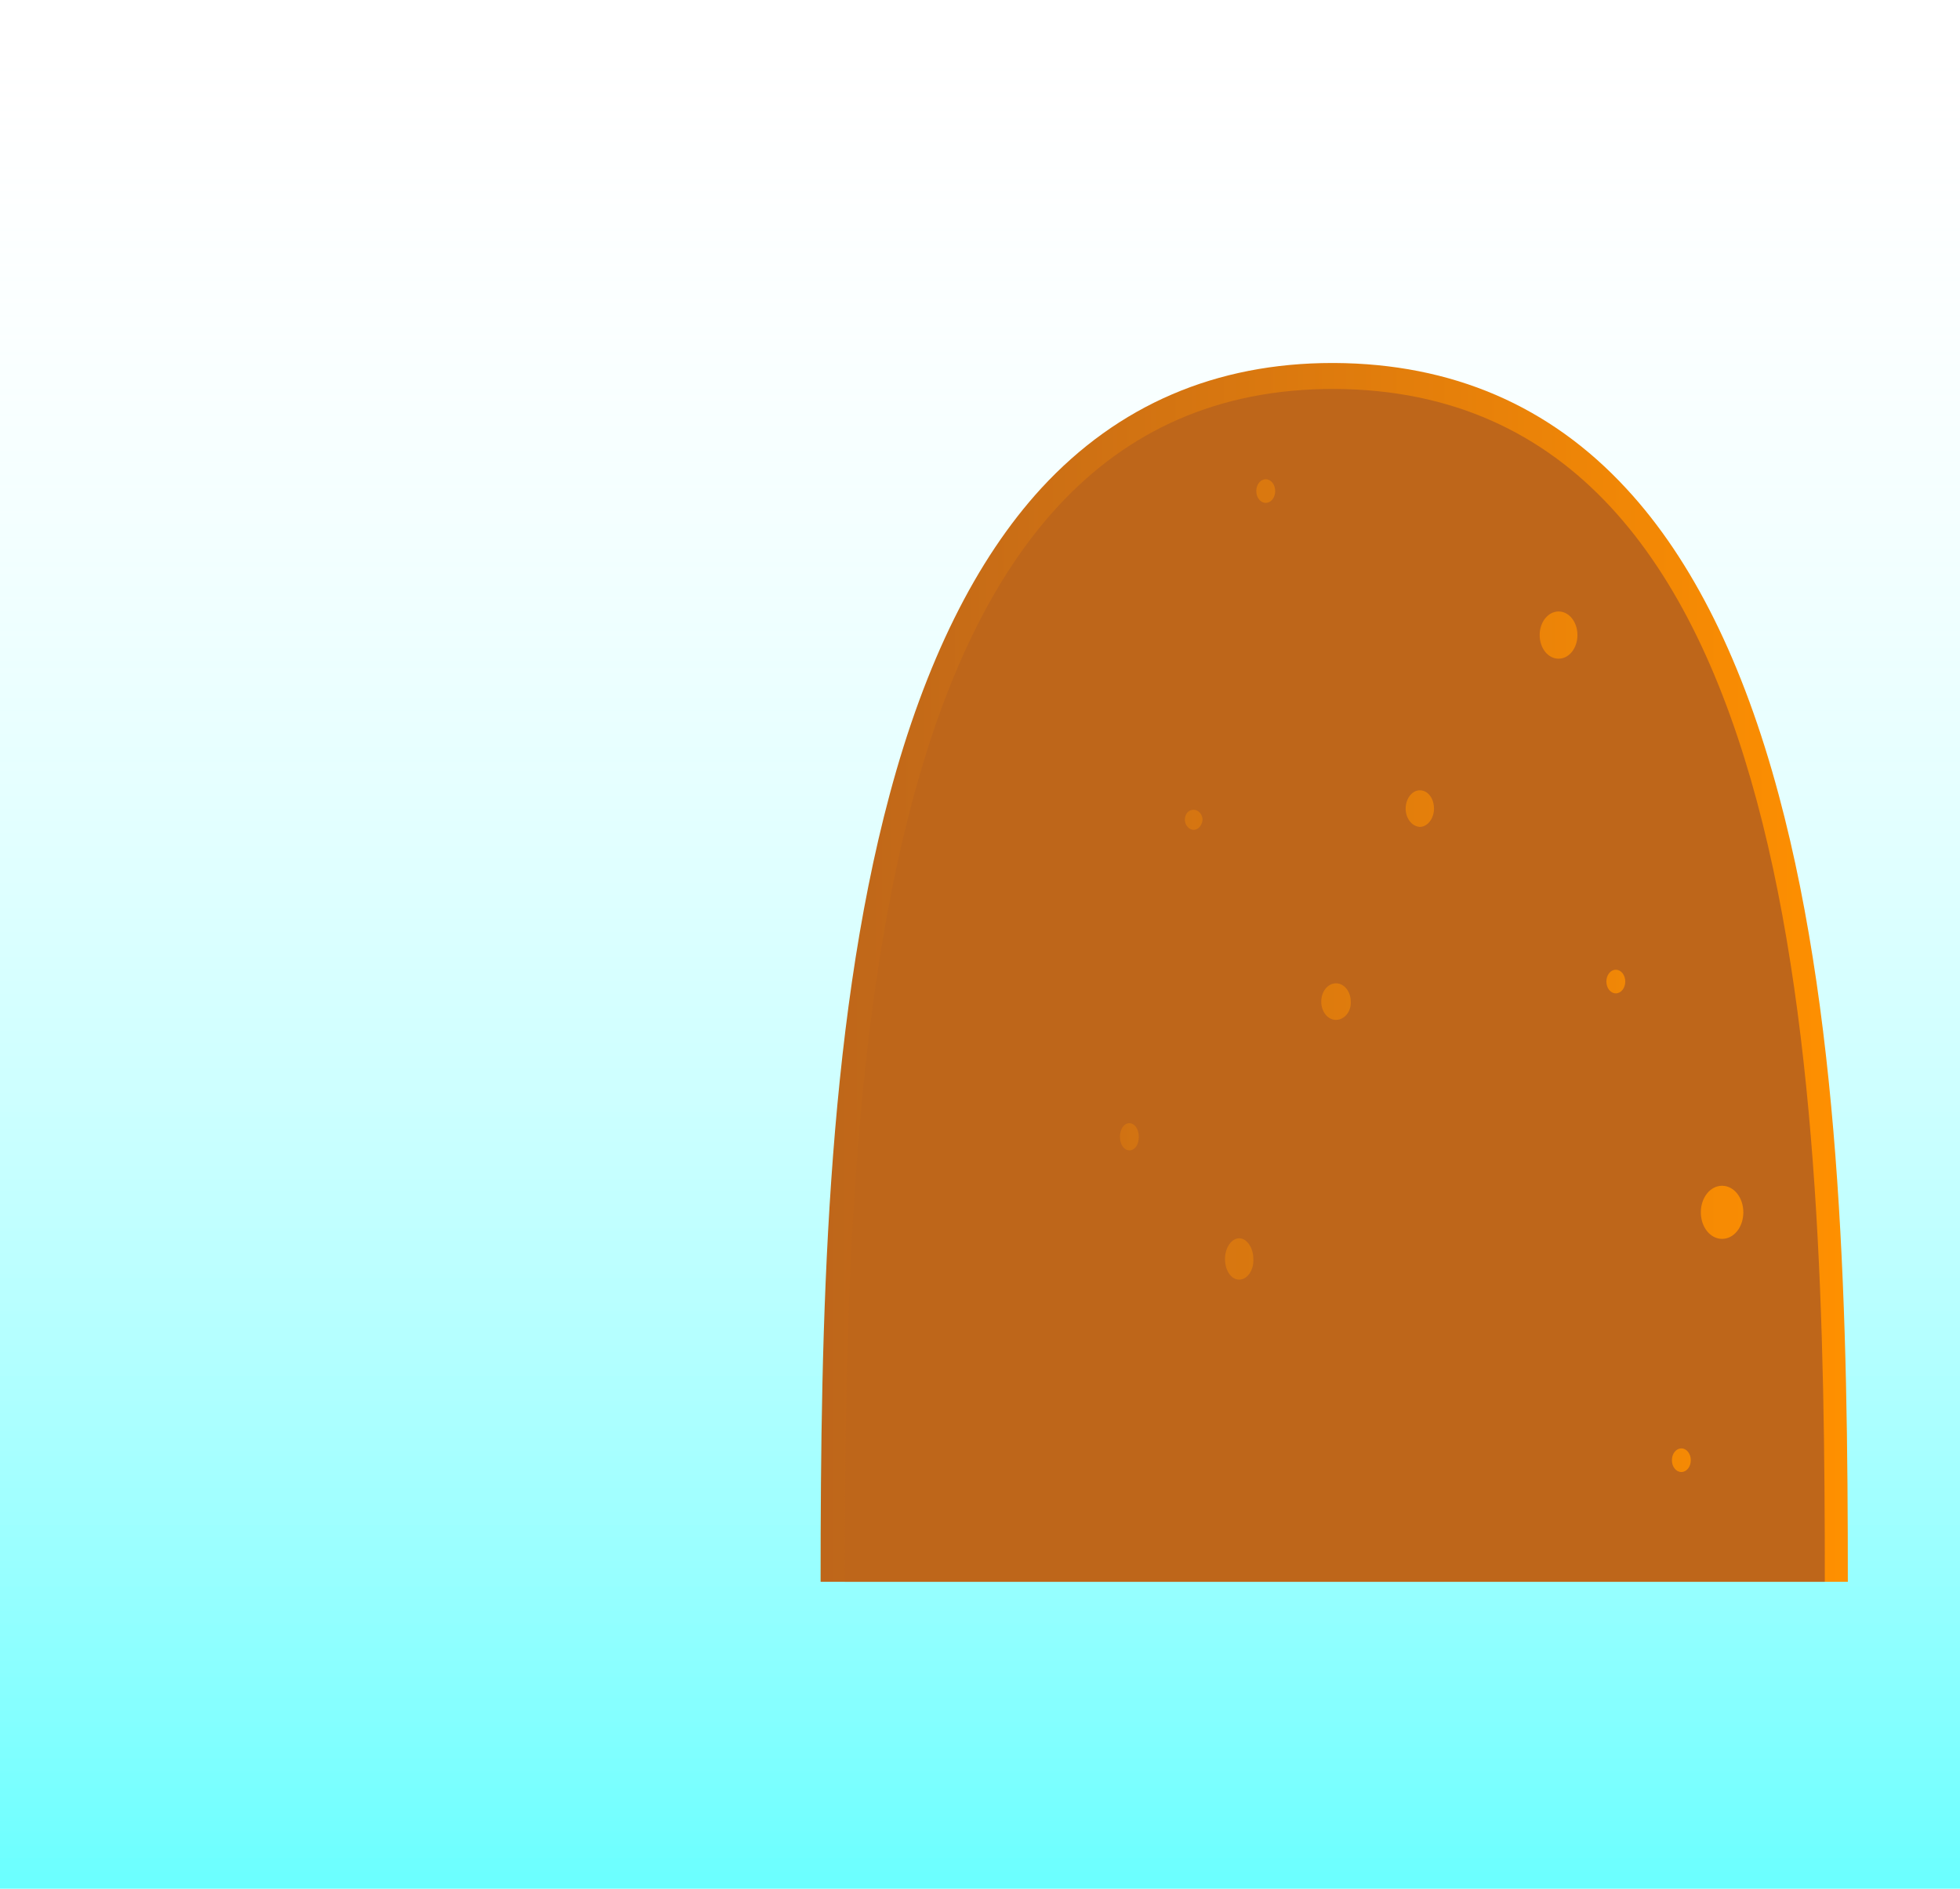
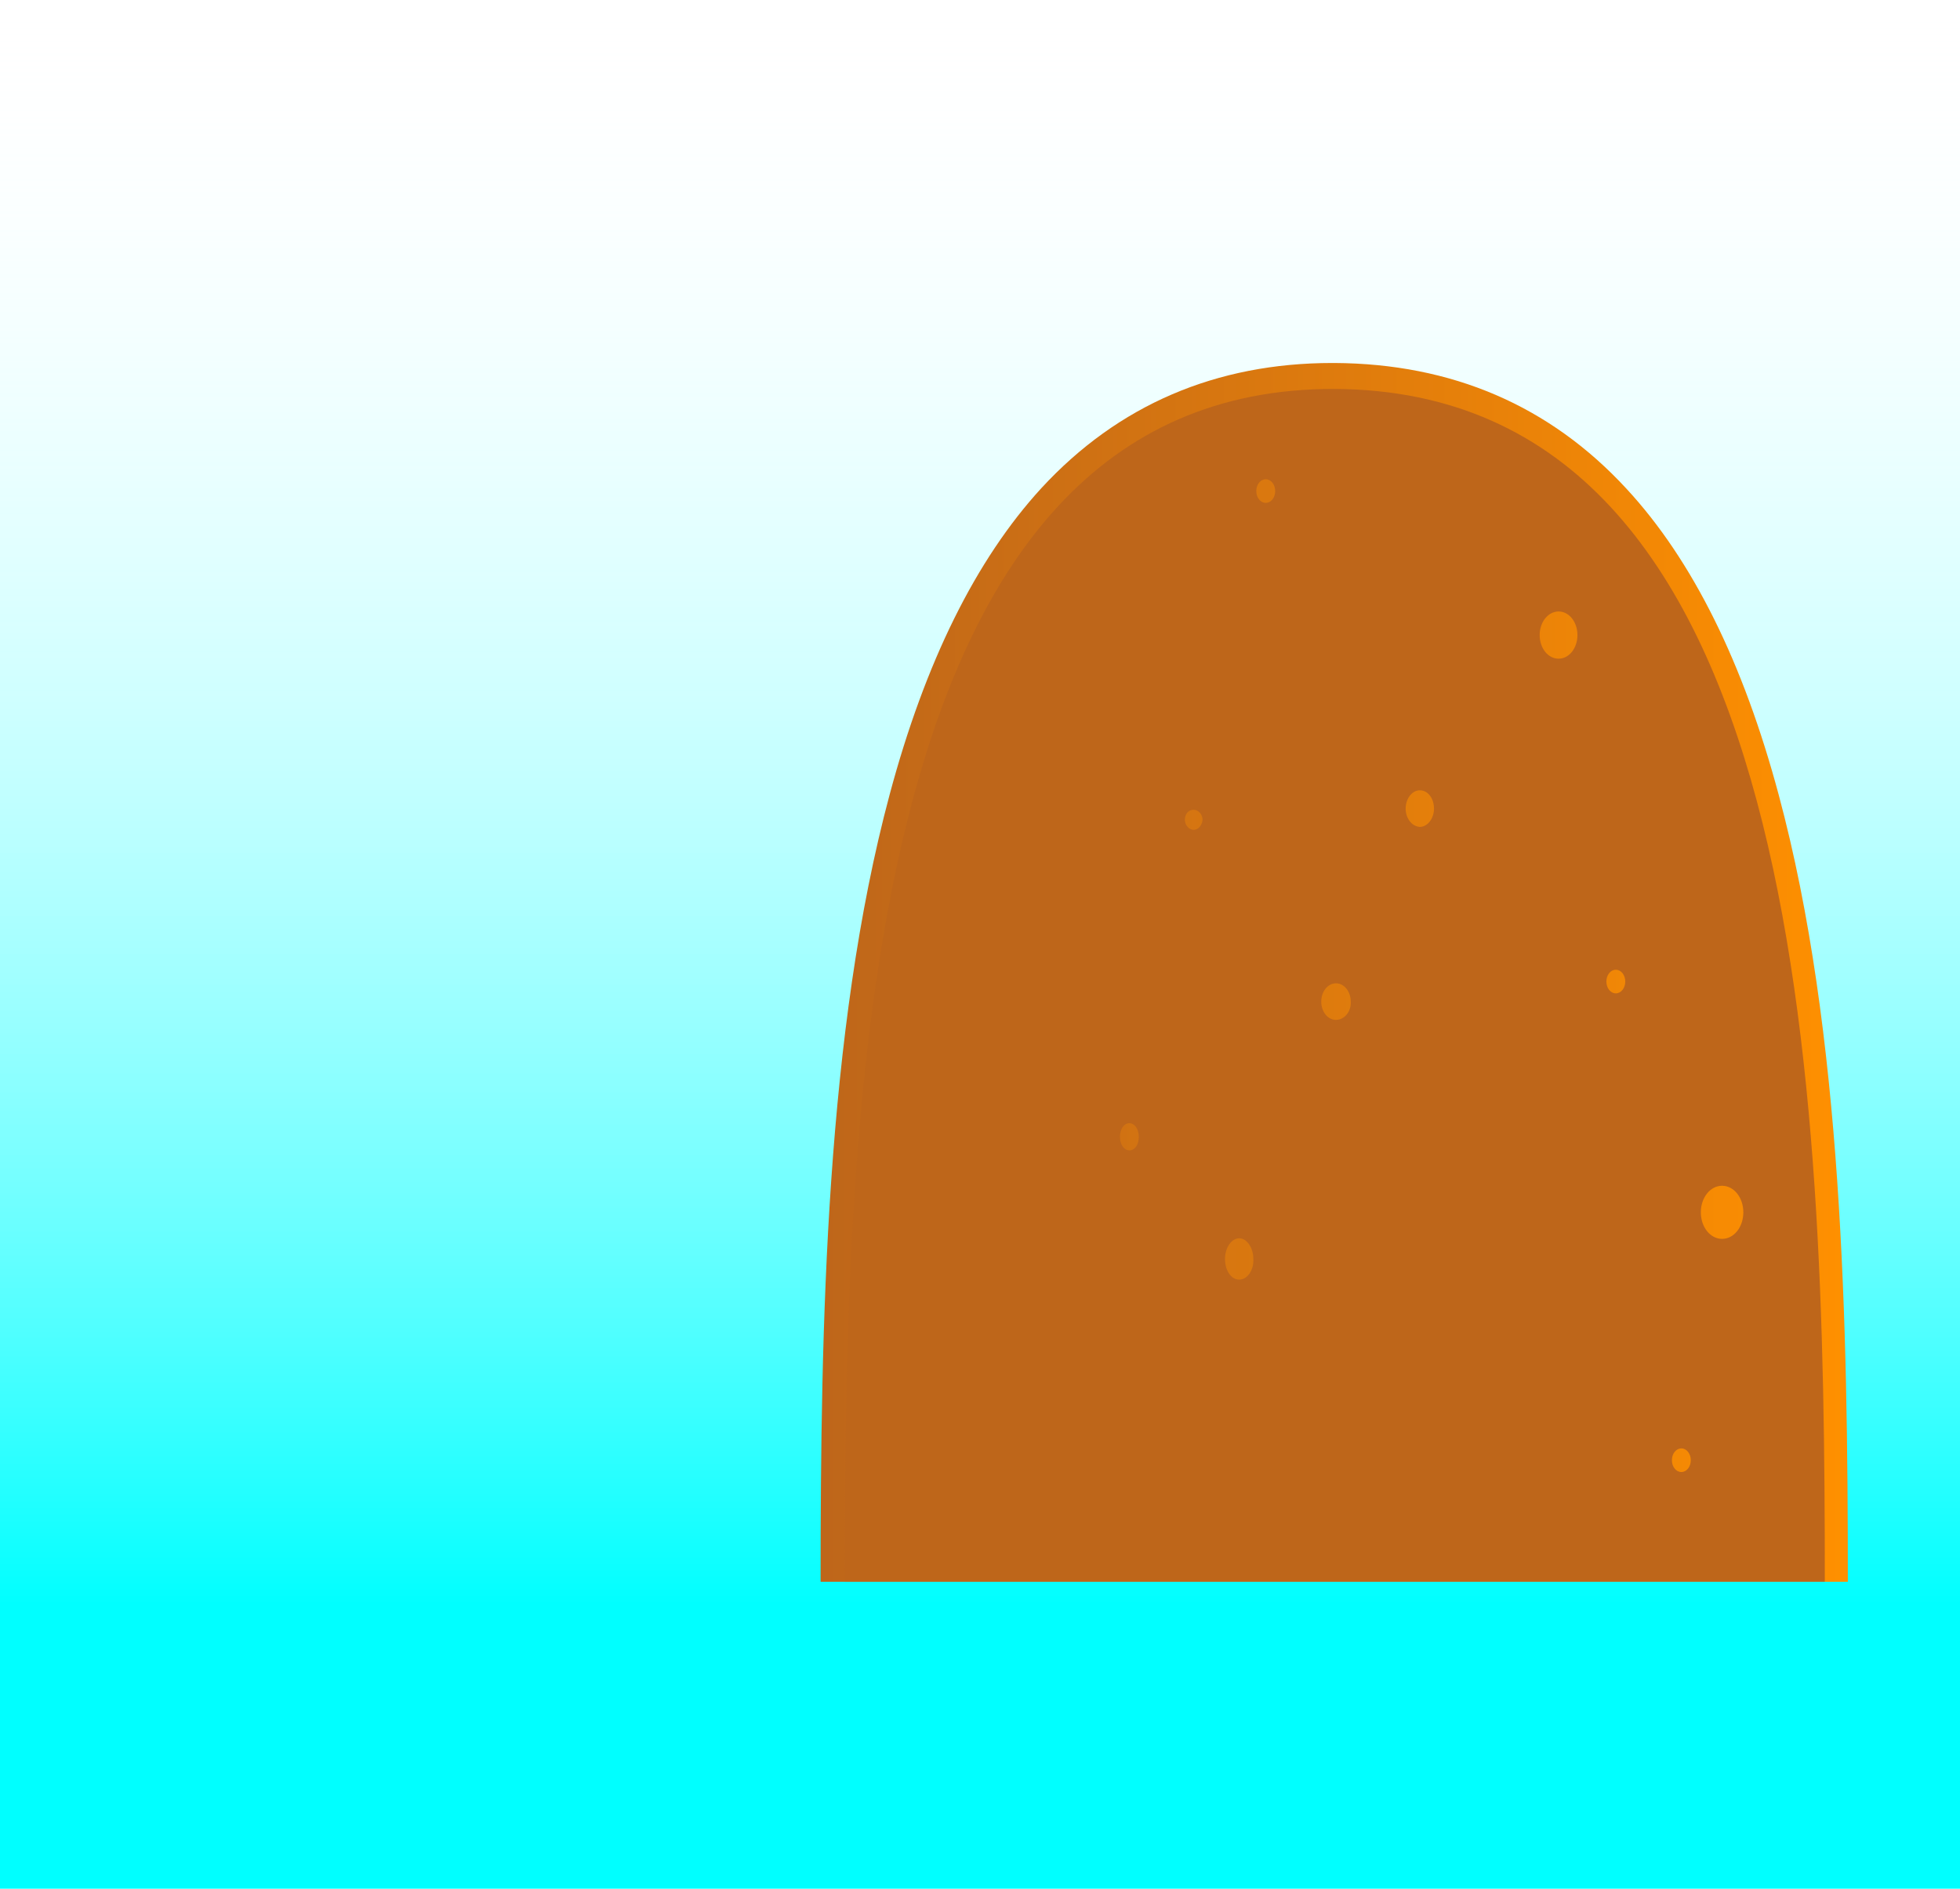
<svg xmlns="http://www.w3.org/2000/svg" version="1.1" id="Layer_1" x="0px" y="0px" viewBox="0 0 332 320" style="enable-background:new 0 0 332 320;" xml:space="preserve">
  <style type="text/css">
	.st0{fill:url(#SVGID_1_);}
- 	.st1{fill:url(#SVGID_00000168826433901988969030000004700616772090465705_);}
+ 	.st1{fill:url(#SVGID_00000160883338588756975490000009929045463164778170_);}
	.st2{fill:#BE661A;}
</style>
  <linearGradient id="SVGID_1_" gradientUnits="userSpaceOnUse" x1="166" y1="222" x2="166" y2="-98" gradientTransform="matrix(1 0 0 -1 0 222)">
    <stop offset="0" style="stop-color:#FFFFFF;stop-opacity:0" />
-     <stop offset="1" style="stop-color:#07FFFF;stop-opacity:0.6" />
-     <stop offset="1" style="stop-color:#00FFFF;stop-opacity:0.5" />
+     <stop offset="0.85" style="stop-color:#00FFFF" />
  </linearGradient>
  <rect class="st0" width="332" height="320" />
-   <linearGradient id="SVGID_00000173840739165382822700000003831292286757779597_" gradientUnits="userSpaceOnUse" x1="139" y1="57.25" x2="313" y2="57.25" gradientTransform="matrix(1 0 0 -1 0 222)">
+   <linearGradient id="SVGID_00000167354903254616745290000016249769606050401668_" gradientUnits="userSpaceOnUse" x1="139" y1="57.25" x2="313" y2="57.25" gradientTransform="matrix(1 0 0 -1 0 222)">
    <stop offset="0" style="stop-color:#BE661A" />
    <stop offset="1" style="stop-color:#FF9000" />
  </linearGradient>
-   <path style="fill:url(#SVGID_00000173840739165382822700000003831292286757779597_);" d="M225.7,61.5c-19.7,0-36.3,7.1-49.3,21.2  c-11.1,12.1-19.7,29.5-25.7,51.9C139.9,174.9,139,224.3,139,268h174c0-43.7-0.9-93.1-11.7-133.3c-6-22.4-14.6-39.8-25.8-51.9  c-13-14.1-29.6-21.2-49.5-21.3L225.7,61.5L225.7,61.5z" />
+   <path style="fill:url(#SVGID_00000167354903254616745290000016249769606050401668_);" d="M225.7,61.5c-19.7,0-36.3,7.1-49.3,21.2  c-11.1,12.1-19.7,29.5-25.7,51.9C139.9,174.9,139,224.3,139,268h174c0-43.7-0.9-93.1-11.7-133.3c-6-22.4-14.6-39.8-25.8-51.9  c-13-14.1-29.6-21.2-49.5-21.3L225.7,61.5L225.7,61.5z" />
  <path class="st2" d="M226.1,65.9c-79.9-0.3-83,118.2-83,202.1h166C309.1,184.1,306,66.3,226.1,65.9z M191.3,194.9  c-0.9,0-1.6-1-1.6-2.3s0.7-2.3,1.6-2.3s1.6,1,1.6,2.3C192.9,194,192.2,194.9,191.3,194.9z M202.2,140.6c-0.8,0-1.5-0.8-1.5-1.7  c0-1,0.6-1.7,1.5-1.7c0.8,0,1.5,0.8,1.5,1.7C203.6,139.8,203,140.6,202.2,140.6z M209.9,216.8c-1.4,0-2.4-1.6-2.4-3.5  s1.1-3.5,2.4-3.5c1.3,0,2.4,1.6,2.4,3.5C212.4,215.2,211.3,216.8,209.9,216.8z M214.4,85.2c-0.9,0-1.6-0.9-1.6-2s0.7-2,1.6-2  c0.9,0,1.6,0.9,1.6,2C216,84.3,215.3,85.2,214.4,85.2z M226.3,172.8c-1.4,0-2.5-1.4-2.5-3.1c0-1.7,1.1-3.1,2.5-3.1s2.5,1.4,2.5,3.1  C228.9,171.4,227.7,172.8,226.3,172.8z M238.1,137c0-1.7,1.1-3.1,2.4-3.1c1.4,0,2.4,1.4,2.4,3.1c0,1.7-1.1,3.1-2.4,3.1  C239.1,140,238.1,138.6,238.1,137z M264,111.6c-1.8,0-3.2-1.8-3.2-4c0-2.3,1.5-4,3.2-4c1.8,0,3.2,1.8,3.2,4S265.8,111.6,264,111.6z   M273.7,168.3c-0.9,0-1.6-0.9-1.6-2s0.7-2,1.6-2c0.9,0,1.6,0.9,1.6,2S274.6,168.3,273.7,168.3z M284.8,249.4c-0.9,0-1.6-0.9-1.6-2  s0.7-2,1.6-2c0.9,0,1.6,0.9,1.6,2S285.7,249.4,284.8,249.4z M291.7,209.9c-2,0-3.6-2-3.6-4.5s1.6-4.5,3.6-4.5s3.6,2,3.6,4.5  S293.7,209.9,291.7,209.9z" />
</svg>
